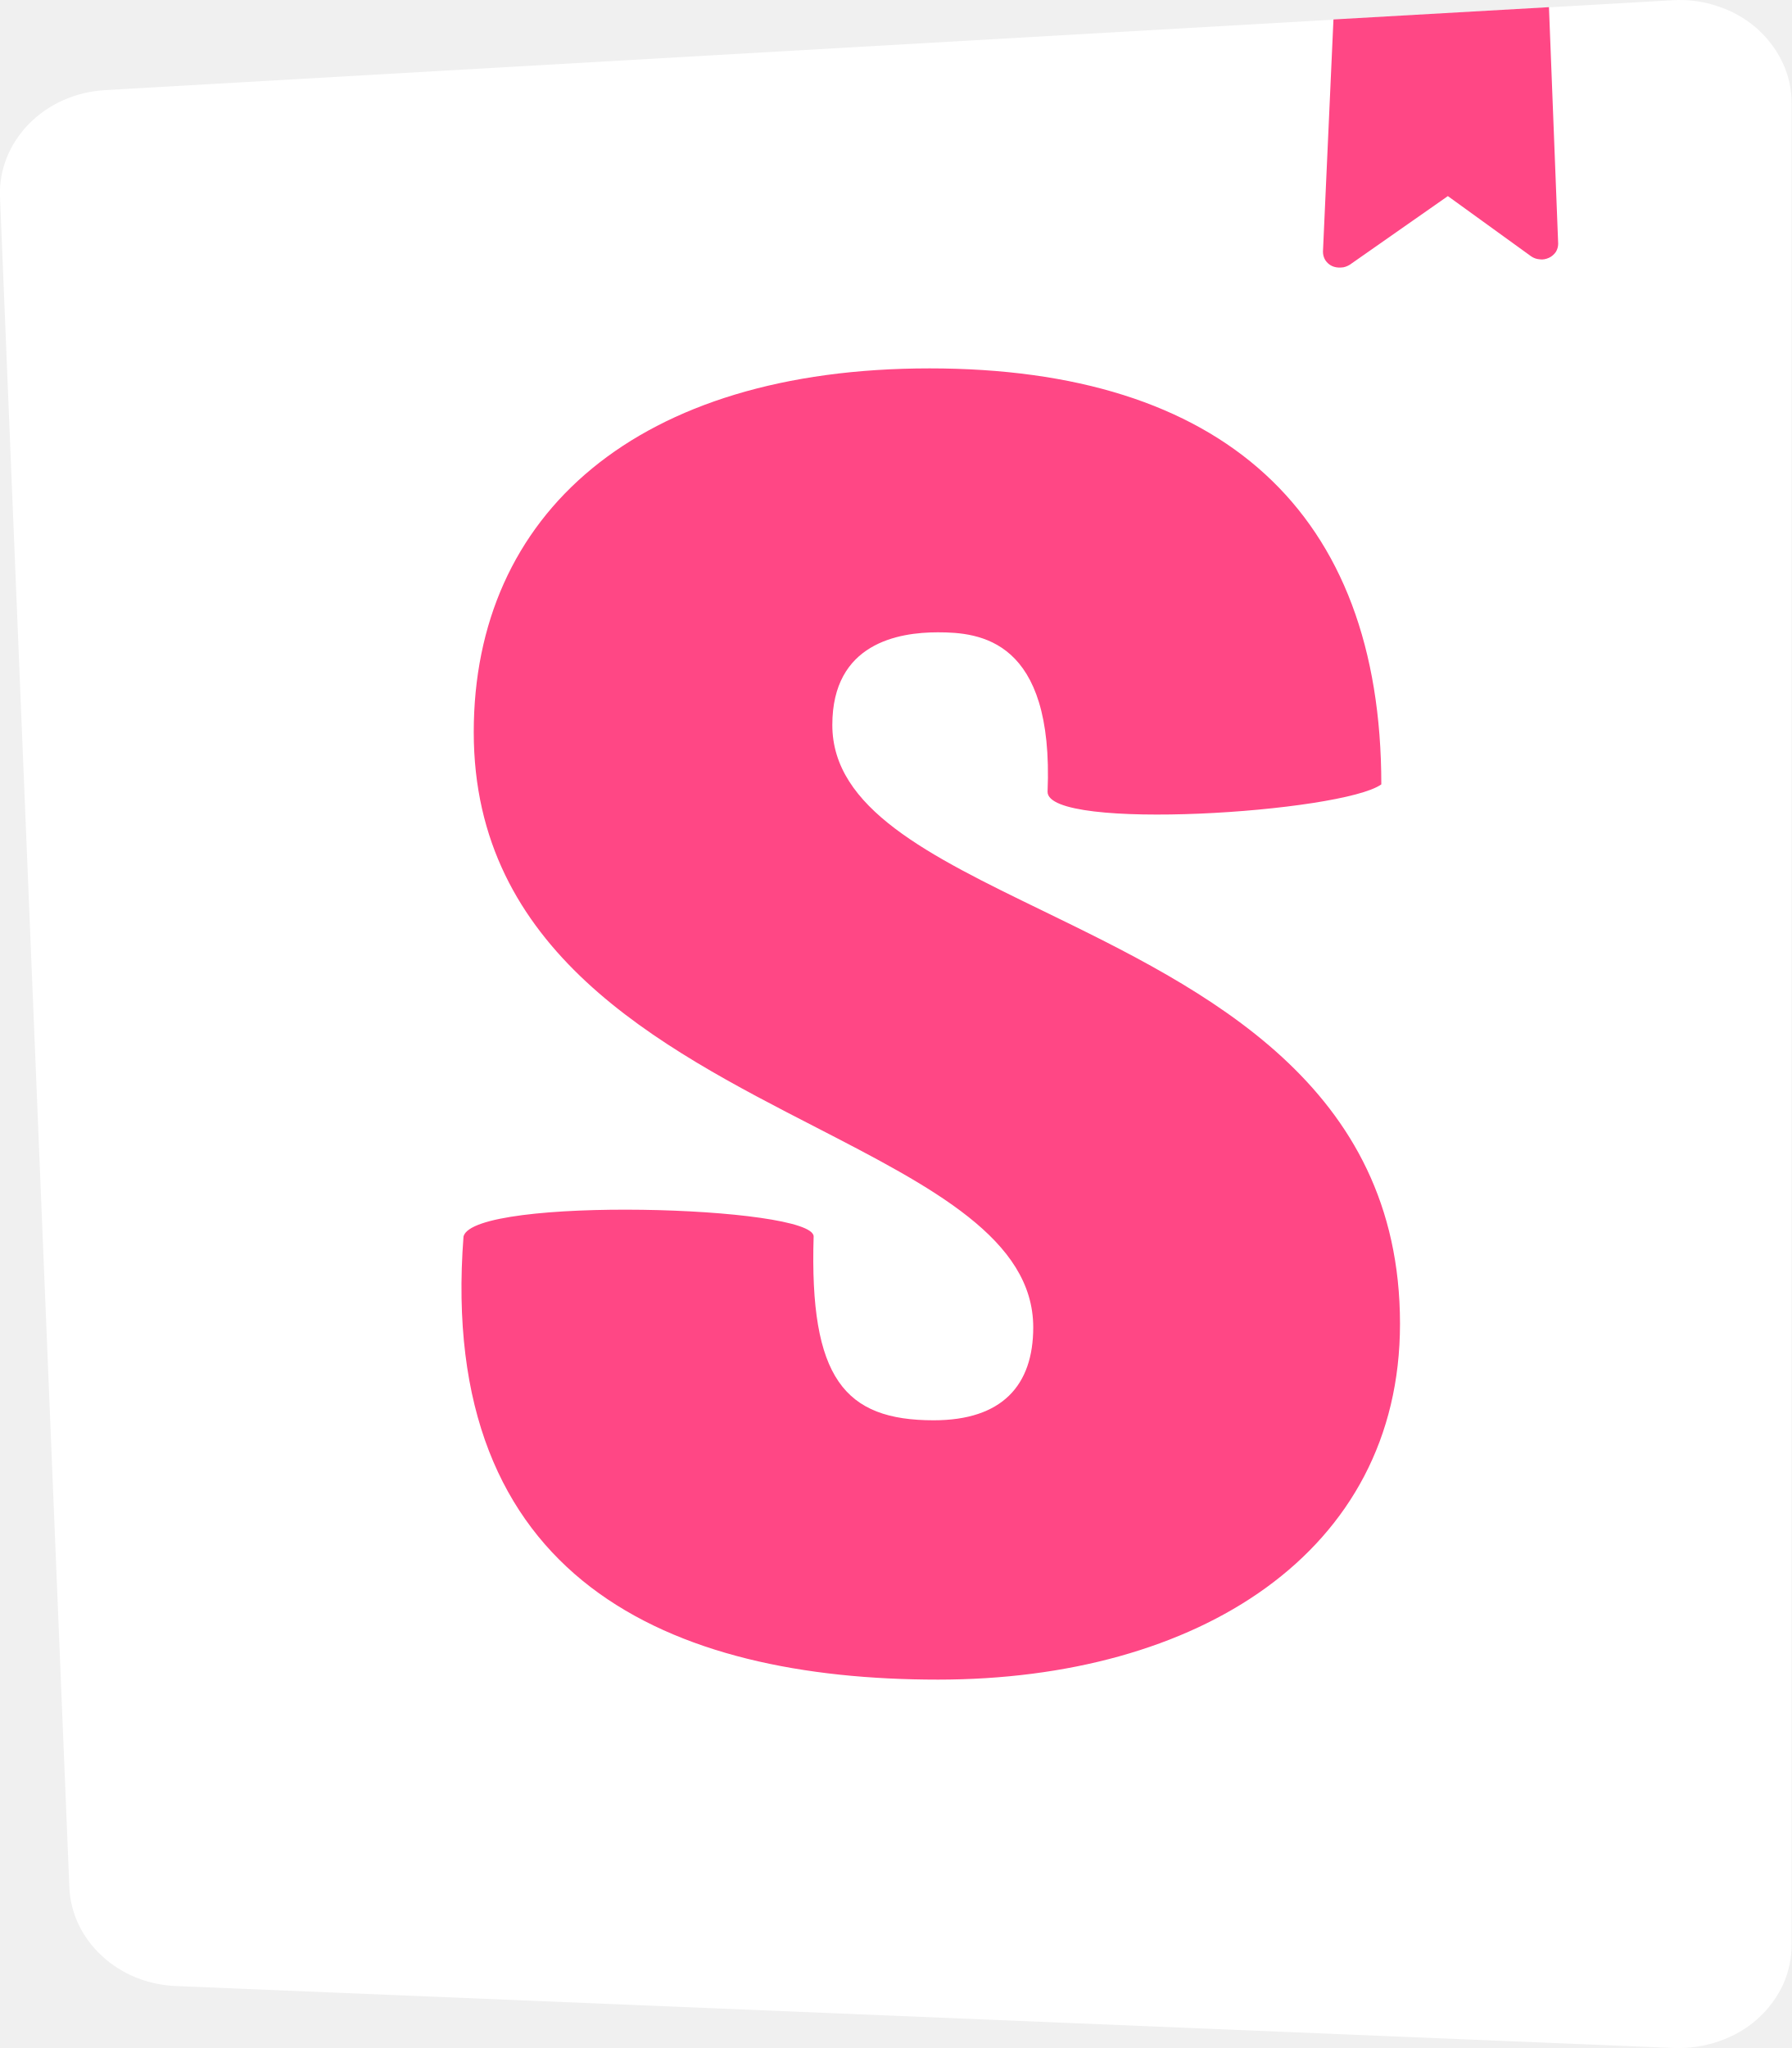
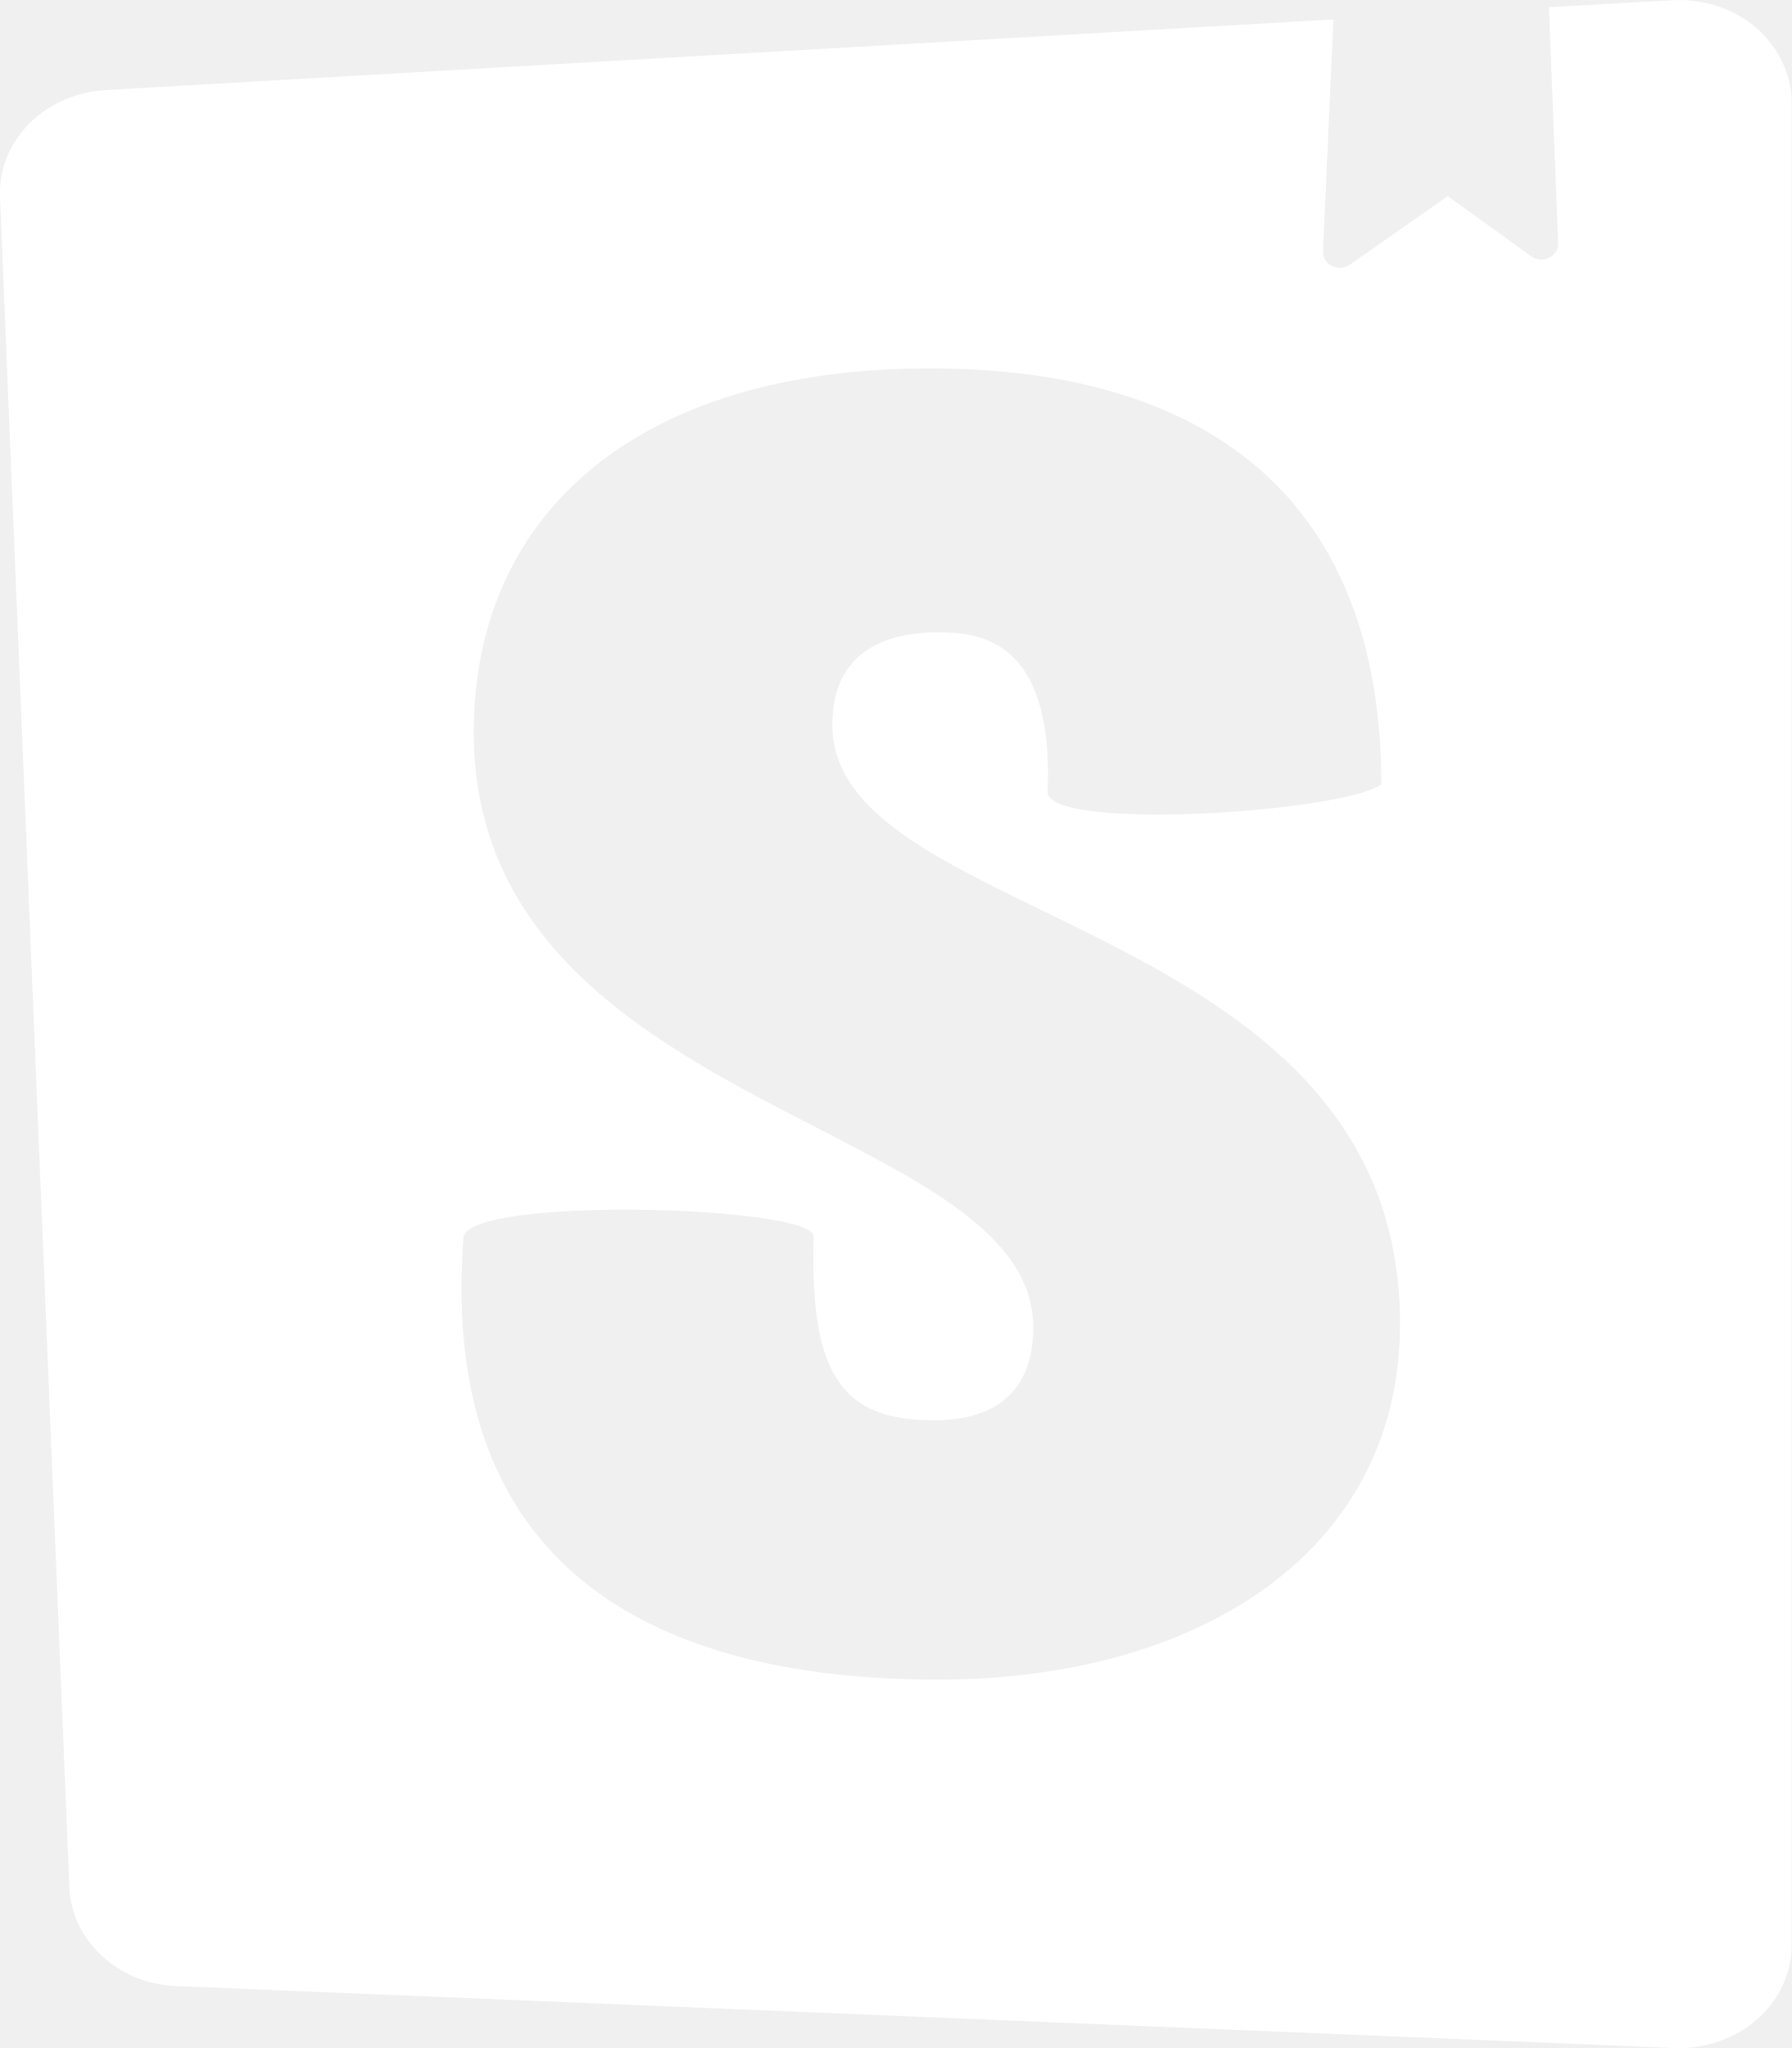
<svg xmlns="http://www.w3.org/2000/svg" width="7" height="8" viewBox="0 0 7 8" fill="none">
-   <path d="M0.271 7.372L0 0.768C-0.004 0.663 0.037 0.561 0.114 0.483C0.191 0.405 0.298 0.358 0.412 0.352L6.534 0.001C6.594 -0.003 6.654 0.005 6.71 0.024C6.766 0.042 6.818 0.071 6.862 0.109C6.905 0.147 6.94 0.192 6.964 0.243C6.988 0.293 7 0.347 7 0.402V7.598C7 7.652 6.988 7.706 6.965 7.756C6.941 7.806 6.907 7.851 6.864 7.889C6.822 7.926 6.771 7.955 6.715 7.974C6.66 7.993 6.601 8.002 6.542 8L0.689 7.758C0.579 7.754 0.475 7.712 0.398 7.64C0.32 7.568 0.275 7.473 0.271 7.372Z" fill="white" />
-   <path fill-rule="evenodd" clip-rule="evenodd" d="M6.052 0.028L5.21 0.076L5.169 0.983C5.169 0.995 5.172 1.006 5.178 1.016C5.184 1.025 5.193 1.034 5.204 1.039C5.215 1.044 5.227 1.046 5.24 1.045C5.252 1.045 5.264 1.04 5.274 1.034L5.657 0.766L5.982 1.001C5.992 1.008 6.003 1.012 6.016 1.013C6.028 1.015 6.041 1.012 6.052 1.007C6.063 1.002 6.072 0.994 6.079 0.984C6.085 0.974 6.088 0.963 6.088 0.952L6.052 0.028ZM5.397 3.064C5.243 3.174 4.093 3.249 4.093 3.093C4.118 2.496 3.827 2.47 3.664 2.47C3.511 2.47 3.252 2.512 3.252 2.832C3.252 3.158 3.63 3.342 4.075 3.558C4.706 3.865 5.47 4.236 5.47 5.171C5.47 6.067 4.676 6.561 3.665 6.561C2.62 6.561 1.708 6.174 1.811 4.83C1.851 4.672 3.179 4.71 3.179 4.83C3.162 5.384 3.3 5.548 3.648 5.548C3.915 5.548 4.037 5.412 4.037 5.185C4.037 4.841 3.643 4.638 3.189 4.404C2.574 4.088 1.851 3.715 1.851 2.86C1.851 2.008 2.49 1.439 3.632 1.439C4.774 1.439 5.397 1.999 5.397 3.064Z" fill="#FF4785" />
+   <path fill-rule="evenodd" clip-rule="evenodd" d="M0 0.768L0.271 7.372C0.275 7.473 0.32 7.568 0.398 7.64C0.475 7.712 0.579 7.754 0.689 7.758L6.542 8C6.601 8.002 6.66 7.994 6.715 7.974C6.771 7.955 6.822 7.926 6.864 7.889C6.893 7.864 6.918 7.835 6.938 7.804C6.948 7.789 6.957 7.773 6.965 7.756C6.98 7.723 6.99 7.689 6.996 7.654C6.999 7.635 7 7.617 7 7.598V0.402C7 0.347 6.988 0.293 6.964 0.243C6.94 0.192 6.905 0.147 6.862 0.109C6.818 0.071 6.766 0.042 6.71 0.024C6.672 0.011 6.633 0.004 6.593 0.001C6.573 -0 6.553 -0 6.534 0.001L6.052 0.028L6.088 0.952C6.088 0.955 6.088 0.959 6.087 0.963C6.086 0.97 6.083 0.978 6.079 0.984C6.072 0.994 6.063 1.002 6.052 1.007C6.047 1.01 6.041 1.012 6.035 1.013C6.029 1.014 6.022 1.014 6.016 1.014C6.003 1.012 5.992 1.008 5.982 1.001L5.657 0.766L5.274 1.034C5.264 1.04 5.252 1.045 5.24 1.046C5.227 1.046 5.215 1.044 5.204 1.039C5.193 1.034 5.184 1.026 5.178 1.016C5.172 1.006 5.169 0.995 5.169 0.983L5.21 0.076L0.412 0.352C0.298 0.358 0.191 0.406 0.114 0.483C0.037 0.561 -0.004 0.663 0 0.768ZM4.093 3.093C4.093 3.249 5.243 3.174 5.397 3.064C5.397 1.999 4.774 1.439 3.632 1.439C2.49 1.439 1.851 2.008 1.851 2.86C1.851 3.715 2.574 4.088 3.189 4.404C3.643 4.638 4.037 4.841 4.037 5.185C4.037 5.412 3.915 5.548 3.648 5.548C3.3 5.548 3.162 5.384 3.179 4.83C3.179 4.71 1.851 4.672 1.811 4.83C1.708 6.174 2.62 6.561 3.665 6.561C4.676 6.561 5.47 6.067 5.47 5.171C5.47 4.236 4.706 3.865 4.075 3.558C3.63 3.342 3.252 3.158 3.252 2.832C3.252 2.512 3.511 2.47 3.664 2.47C3.826 2.47 4.118 2.496 4.093 3.093Z" fill="white" />
</svg>
